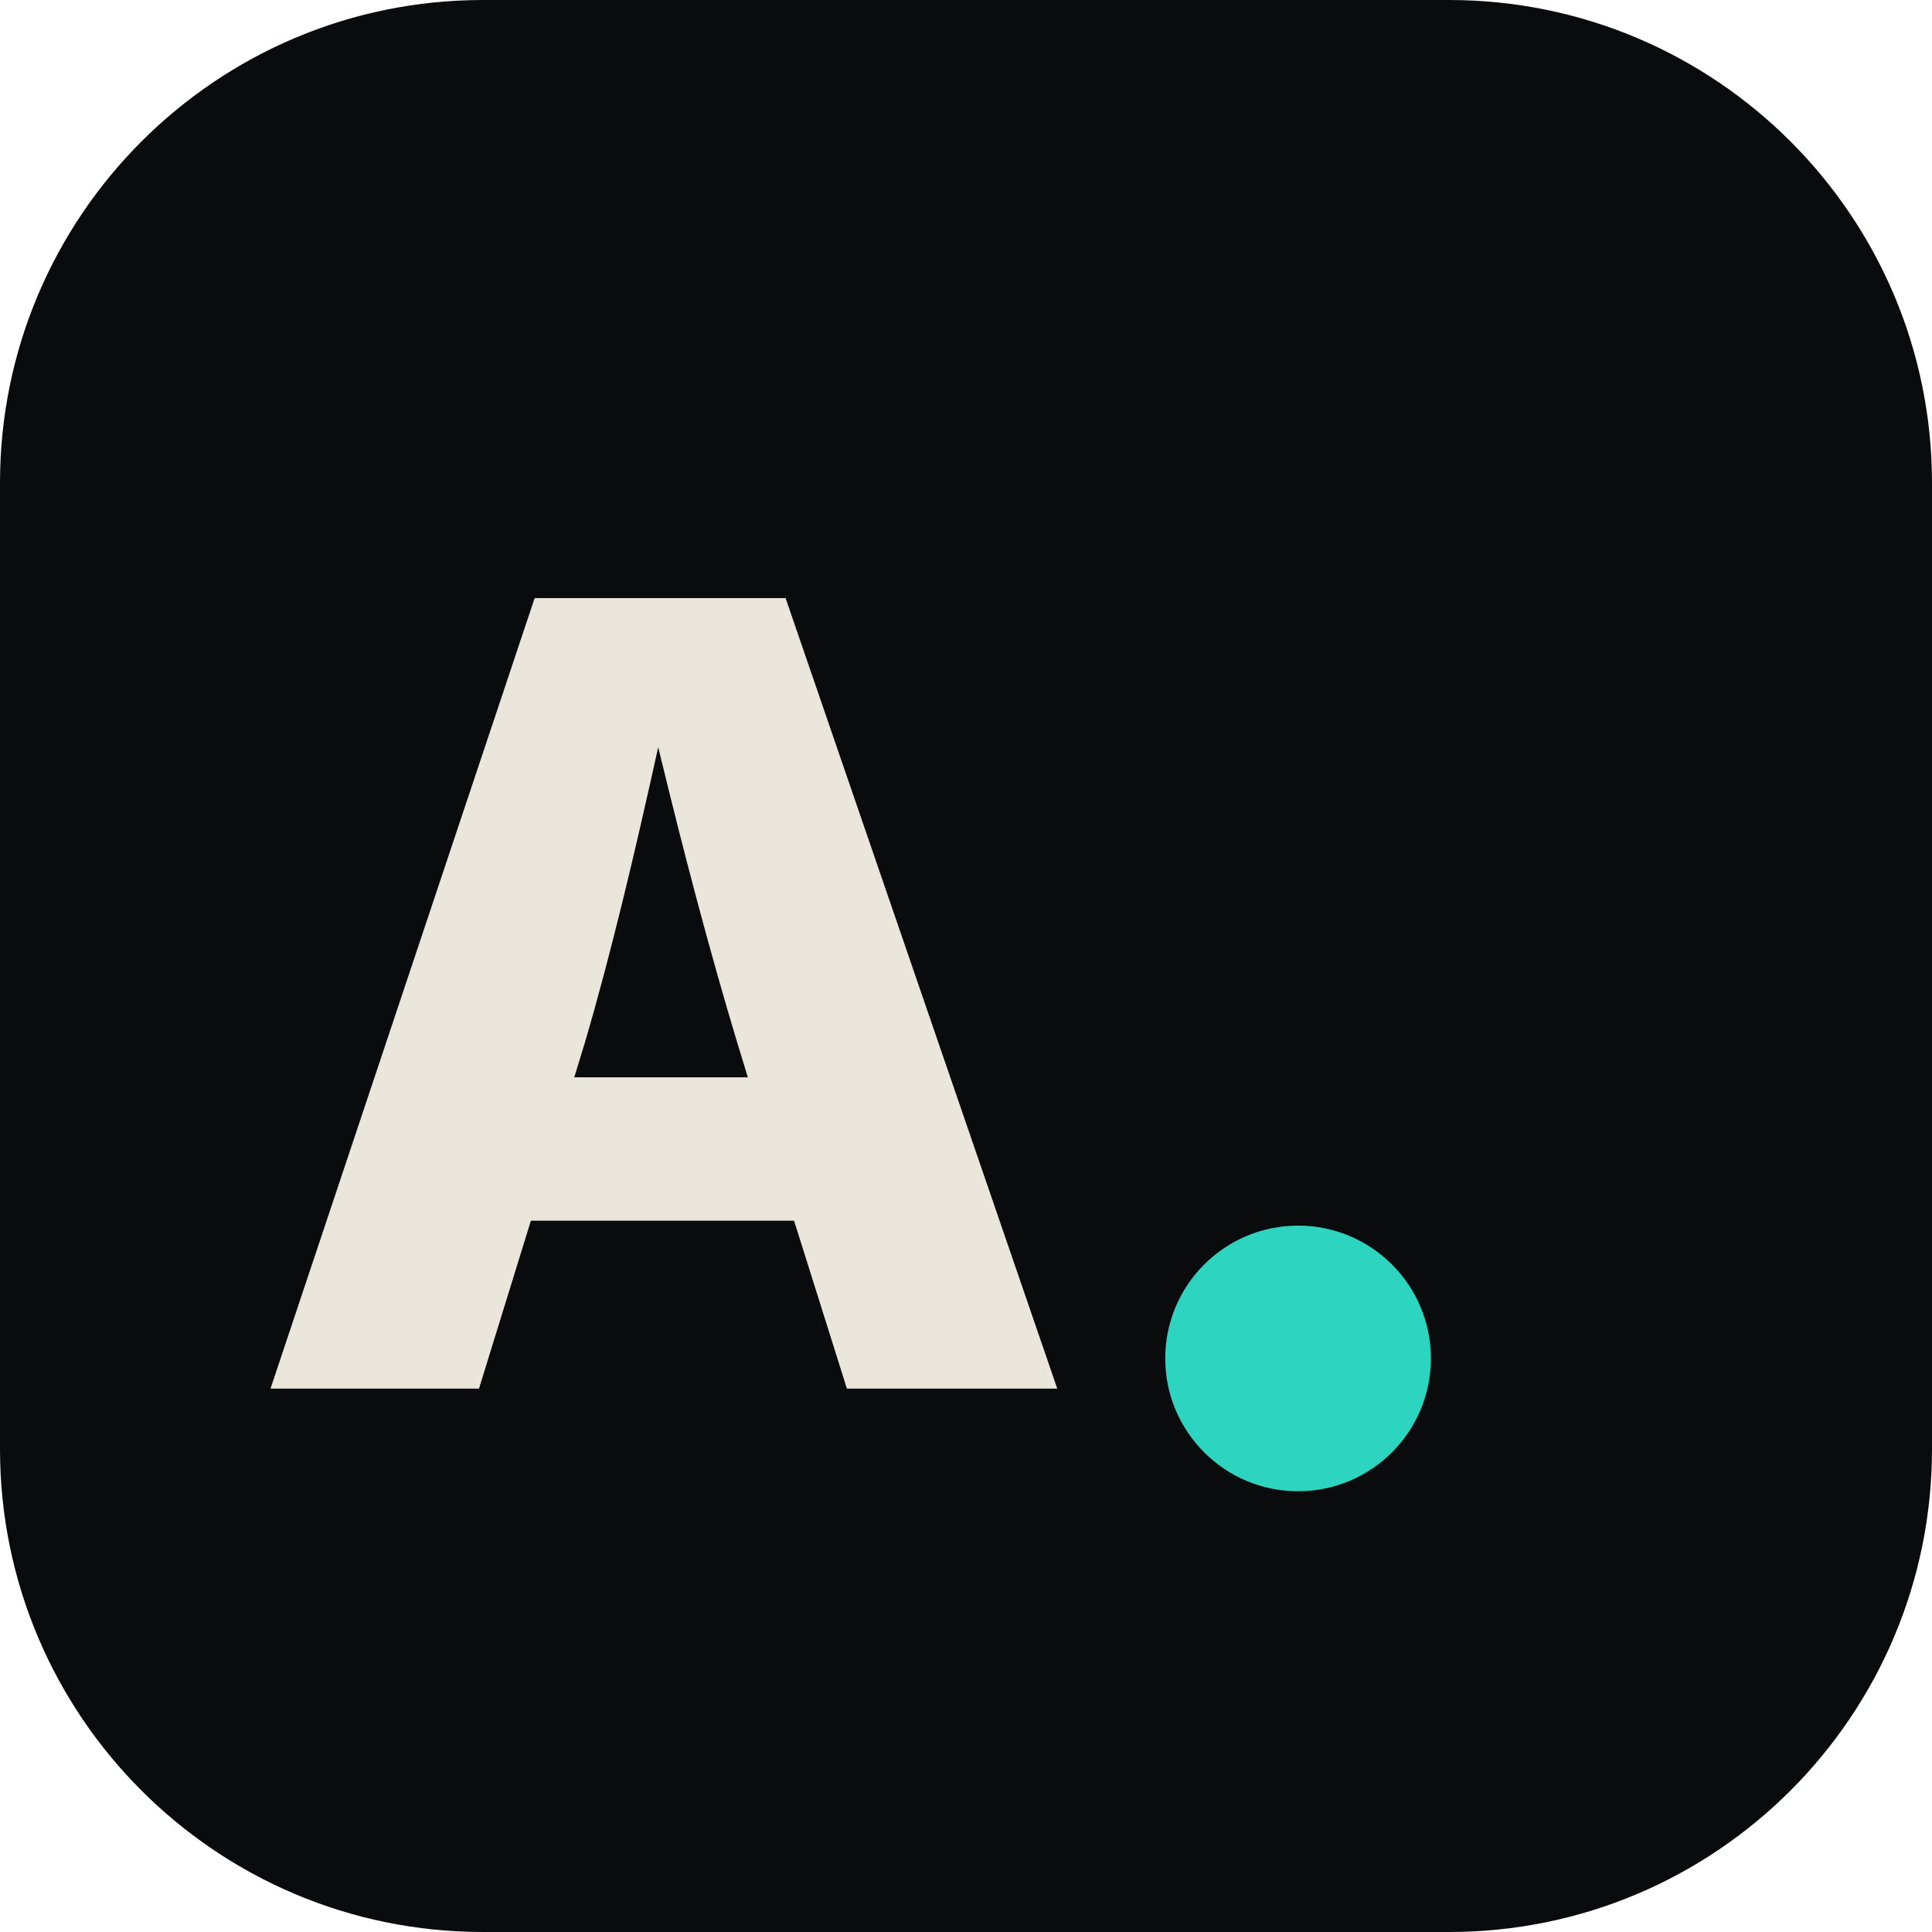
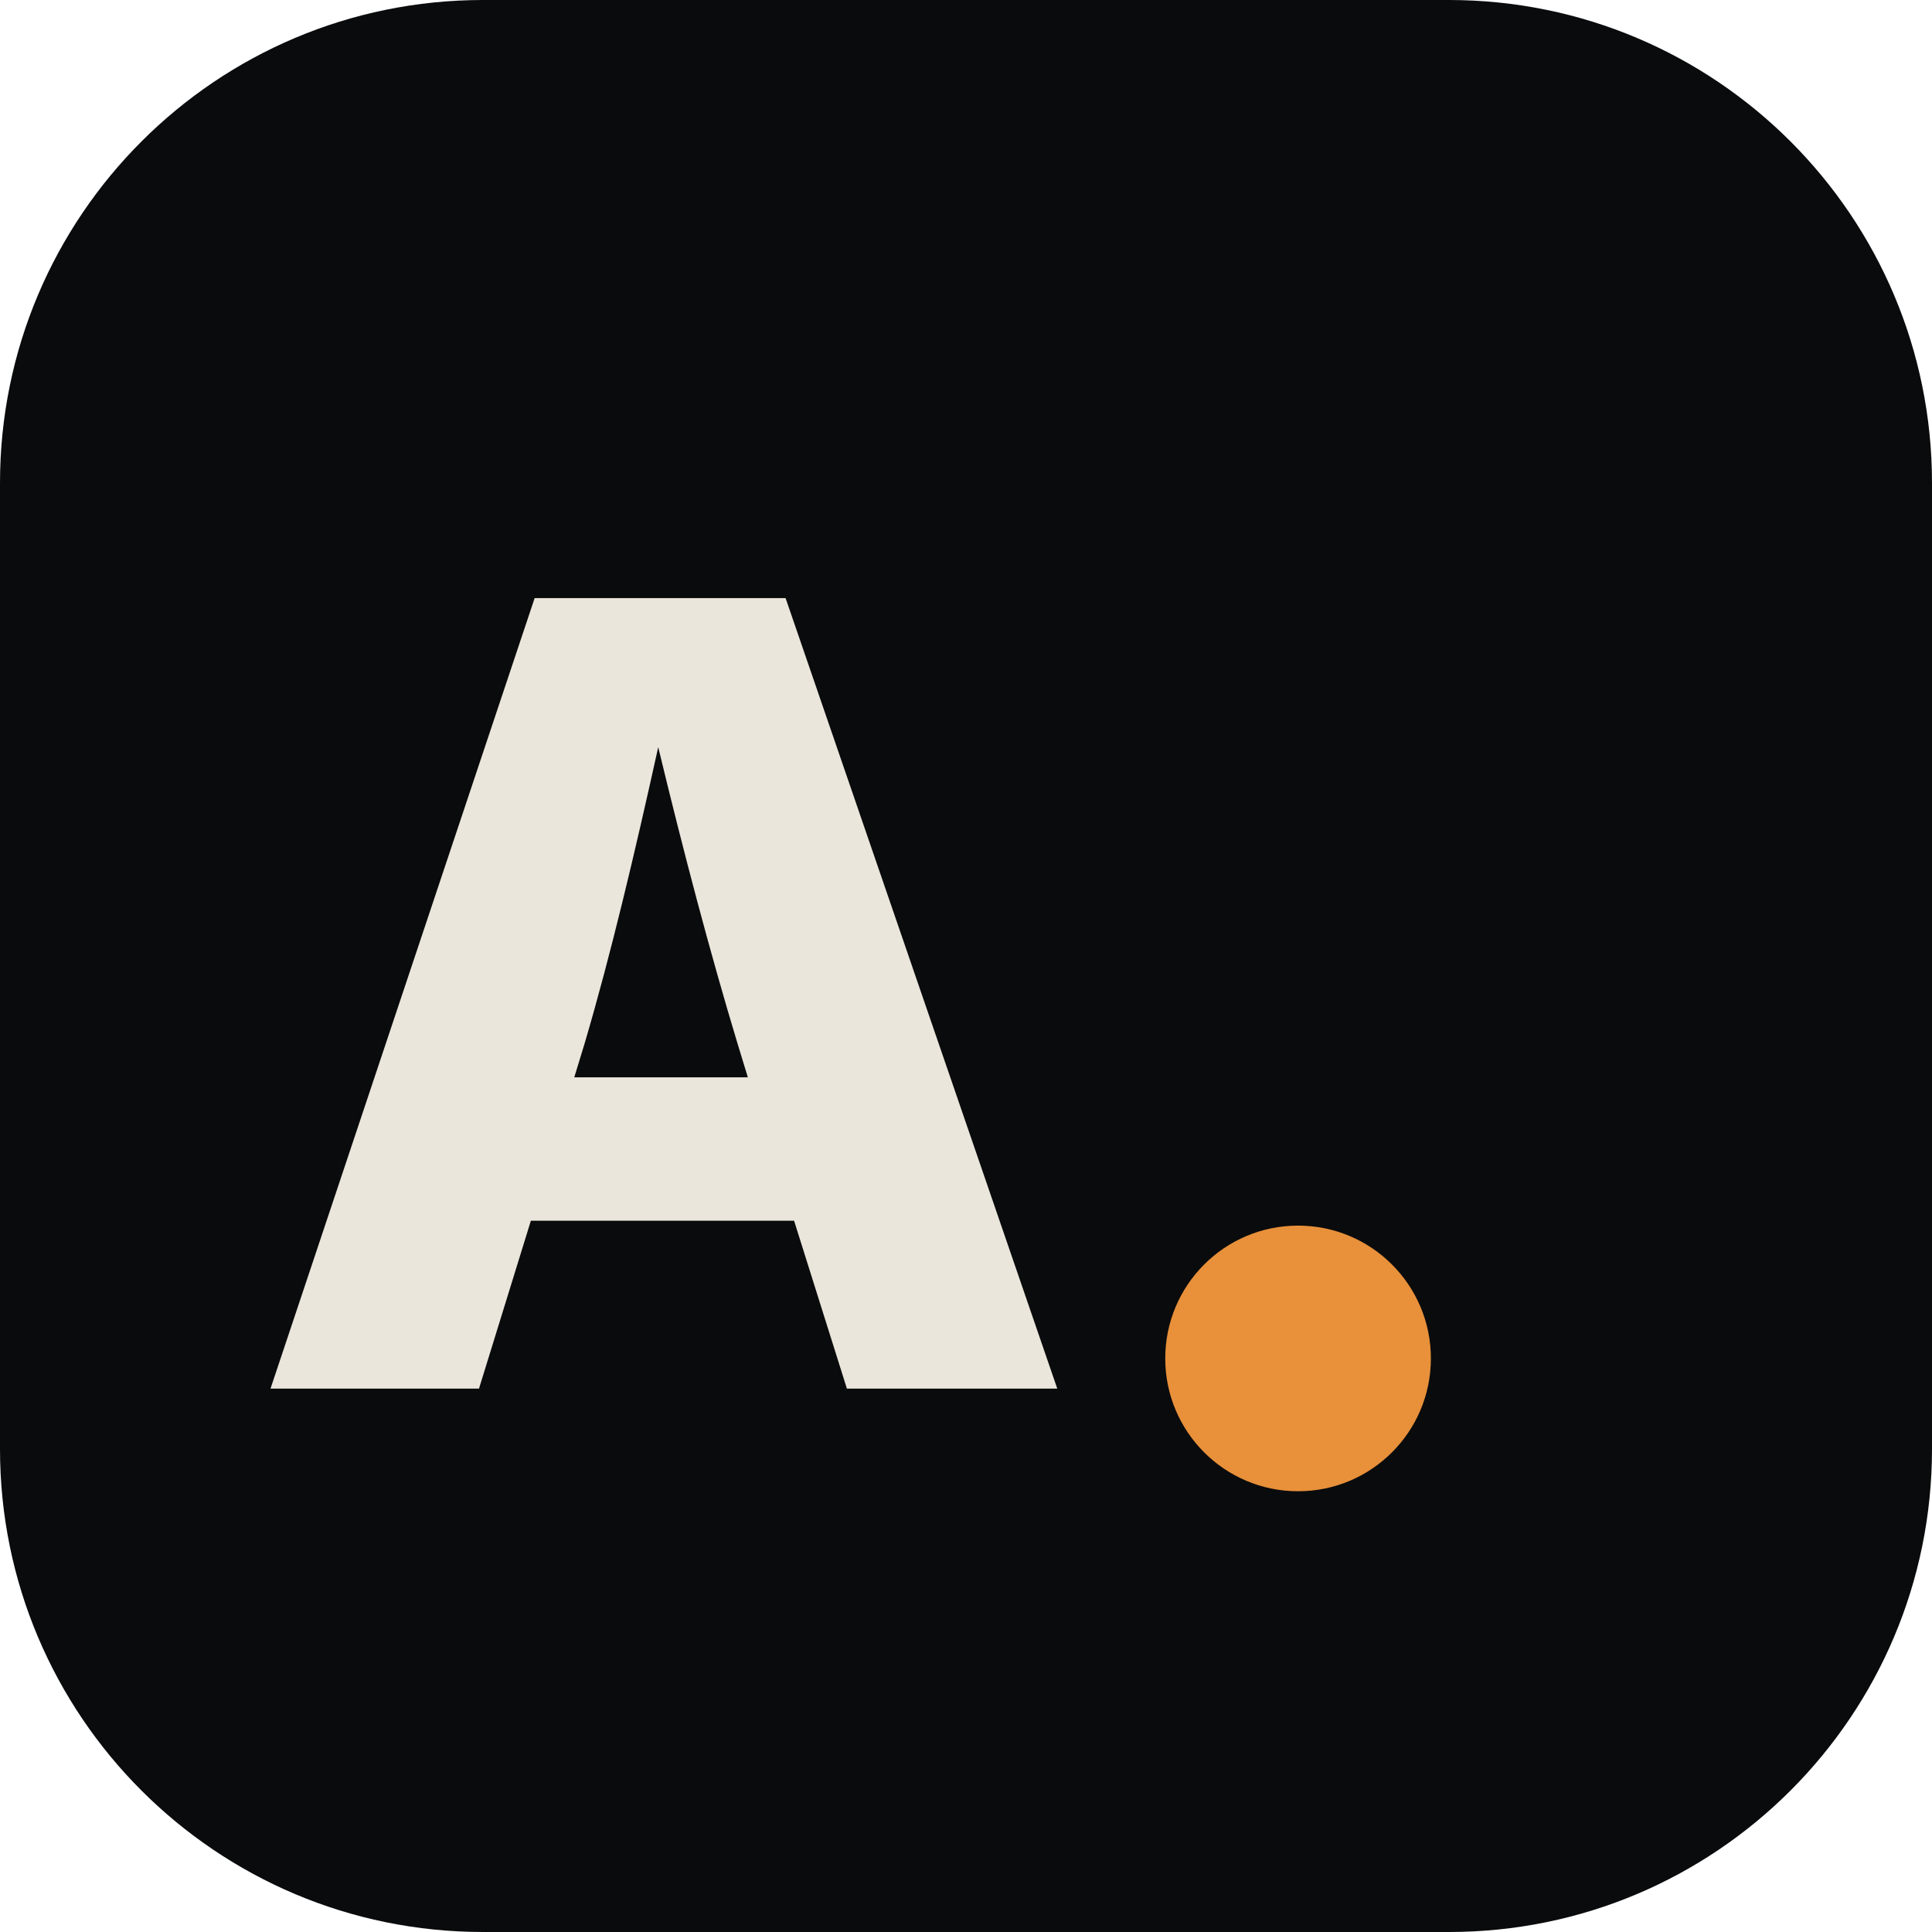
<svg xmlns="http://www.w3.org/2000/svg" viewBox="0 0 32 32" fill="none">
  <rect width="32" height="32" rx="8" fill="#0a0b0c" />
  <text x="11" y="23" text-anchor="middle" font-family="system-ui, -apple-system, Segoe UI, sans-serif" font-size="18" font-weight="800" fill="#ebe6dc" letter-spacing="-0.06em">A</text>
-   <circle cx="21.5" cy="22.5" r="2.2" fill="#2dd4bf" />
+   <circle cx="21.5" cy="22.5" r="2.2" fill="#e8903a" />
</svg>
